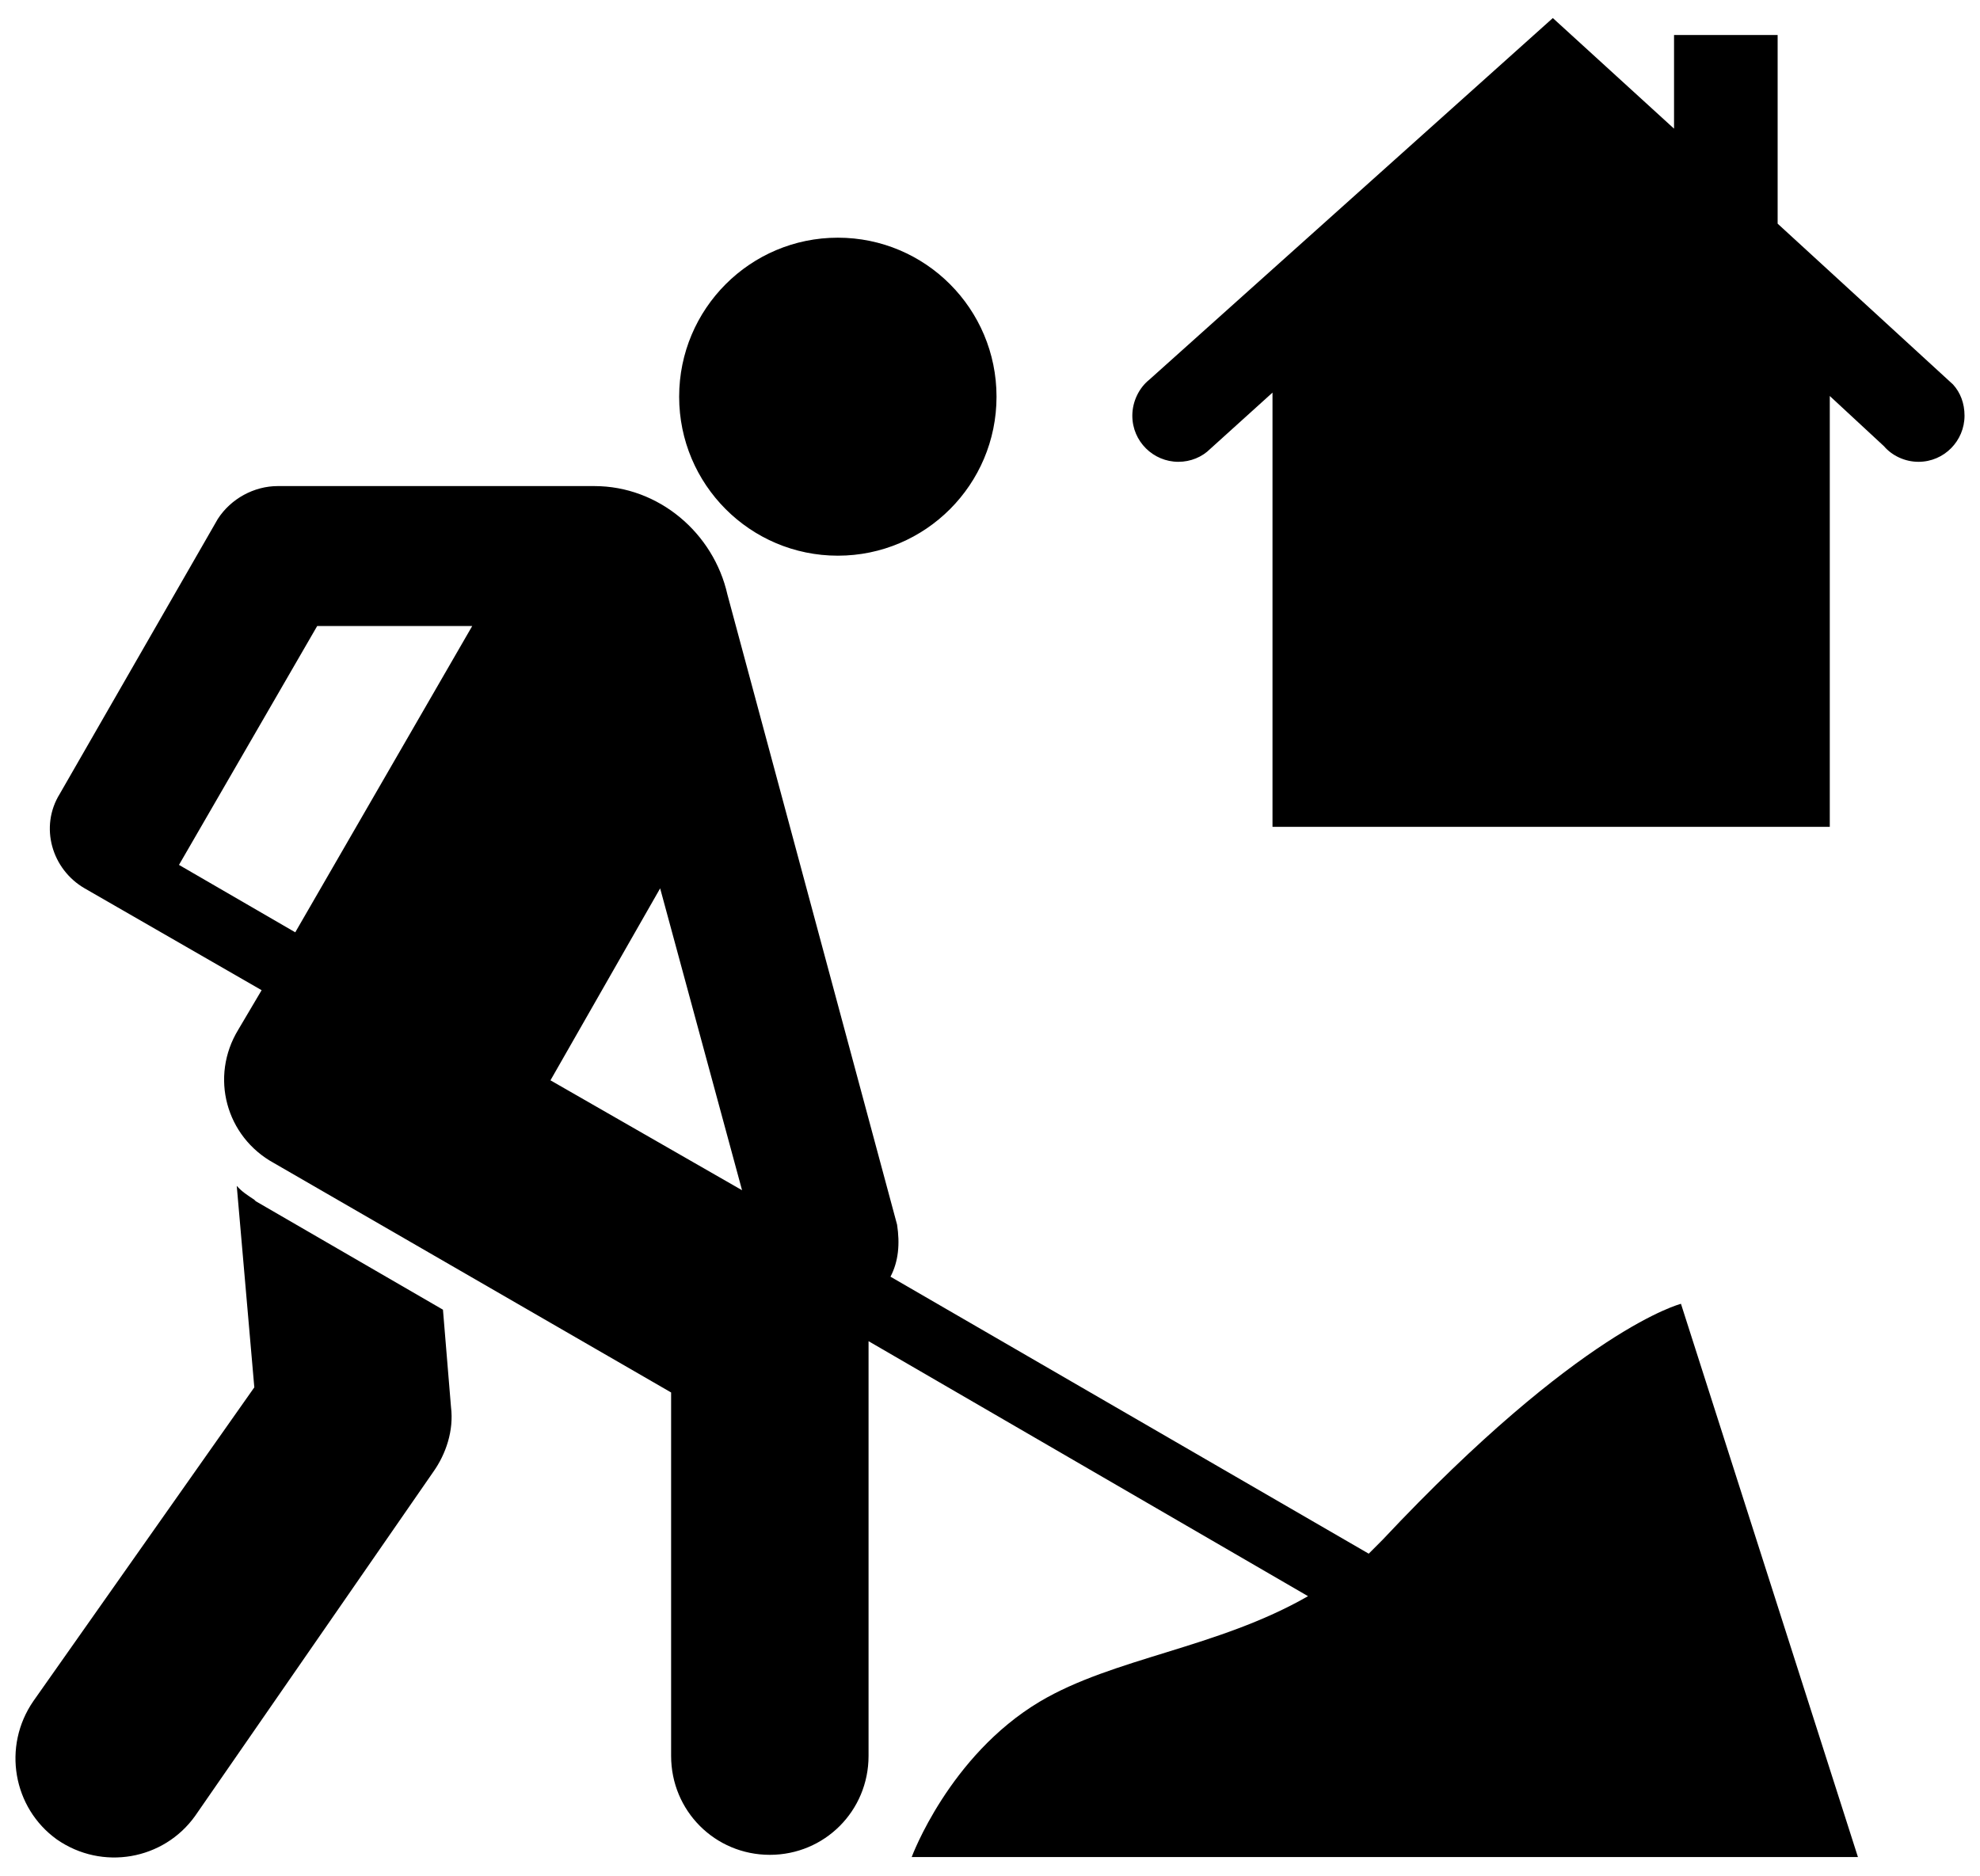
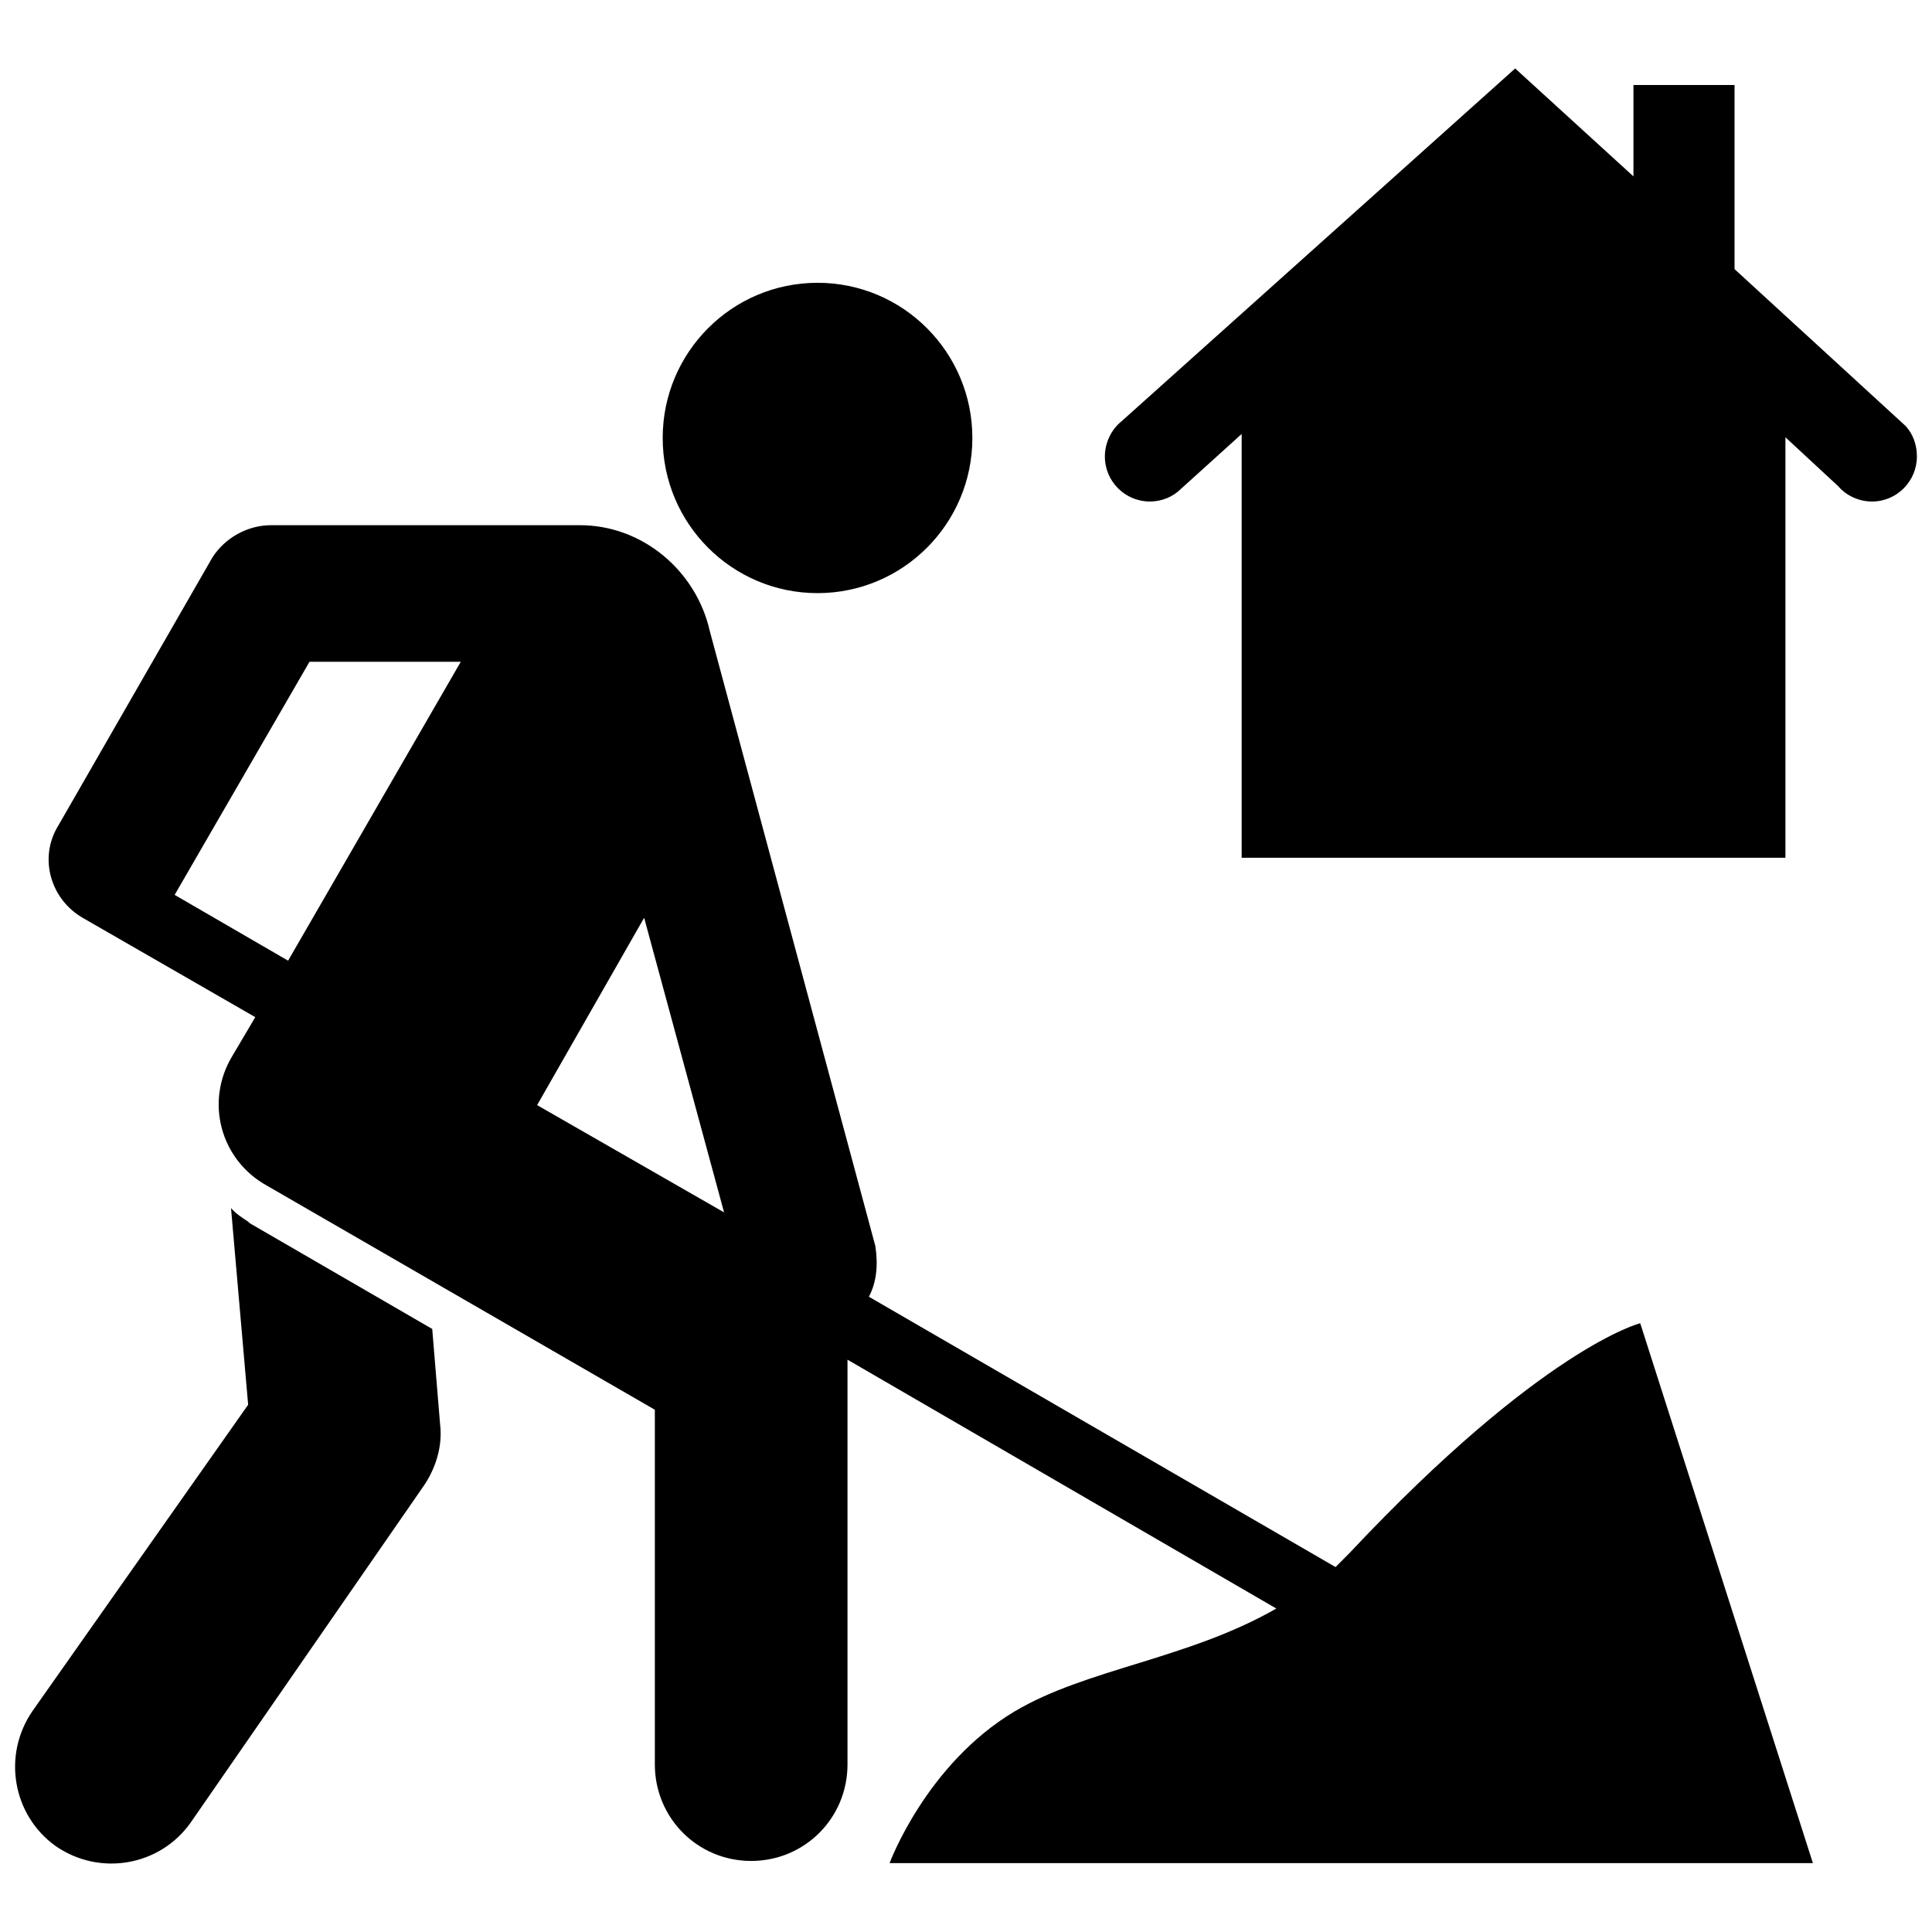
- <svg xmlns="http://www.w3.org/2000/svg" width="152" height="144" viewBox="0 0 152 144" fill="none">
+ <svg xmlns="http://www.w3.org/2000/svg" width="88" height="88" viewBox="0 0 152 144" fill="none">
  <path d="M64.319 18.249C71.047 18.249 76.501 23.714 76.501 30.457C76.501 37.199 71.046 42.664 64.319 42.664C57.592 42.664 52.137 37.199 52.137 30.457C52.137 23.714 57.591 18.249 64.319 18.249ZM19.635 92.228L19.523 92.115C19.017 91.778 18.568 91.497 18.175 91.047L19.523 106.518L2.569 130.596C0.156 134.084 0.997 138.81 4.365 141.229C7.846 143.648 12.561 142.804 14.975 139.429L33.276 112.988C34.23 111.638 34.847 109.837 34.623 108.037L34.005 100.555L19.635 92.228ZM69.989 142.579H142.629L129.044 100.104C129.044 100.104 121.353 102.017 106.141 118.219C105.804 118.557 105.411 118.951 105.074 119.288L68.361 98.022C68.979 96.841 69.091 95.49 68.867 94.028L55.842 45.646C54.776 40.92 50.566 37.32 45.626 37.32H21.319C19.523 37.32 17.726 38.276 16.715 39.852L4.59 60.948C3.019 63.48 3.973 66.743 6.499 68.206L20.084 76.025L18.288 79.063C16.098 82.664 17.333 87.277 21.038 89.302L51.52 106.911V134.815C51.52 139.034 54.888 142.41 59.098 142.41C63.309 142.41 66.677 139.034 66.677 134.815V102.973L100.414 122.551C93.453 126.546 85.482 127.277 79.812 130.652C72.851 134.815 69.989 142.579 69.989 142.579ZM22.666 71.581L13.74 66.405L24.35 48.065H36.251L22.666 71.581ZM42.258 82.945L50.678 68.206L56.966 91.383L42.258 82.945ZM150.812 31.915C150.812 33.842 149.253 35.457 147.278 35.457C146.238 35.457 145.251 34.988 144.627 34.258L140.468 30.403V63.484H125.586H112.774H97.687V30.144L92.904 34.468C92.28 35.093 91.397 35.457 90.461 35.457C88.538 35.457 86.926 33.895 86.926 31.915C86.926 30.821 87.446 29.779 88.226 29.154L119.207 1.386L128.512 9.878V2.689H136.465V17.172L149.928 29.518C150.501 30.144 150.812 30.977 150.812 31.915Z" fill="black" />
</svg>
